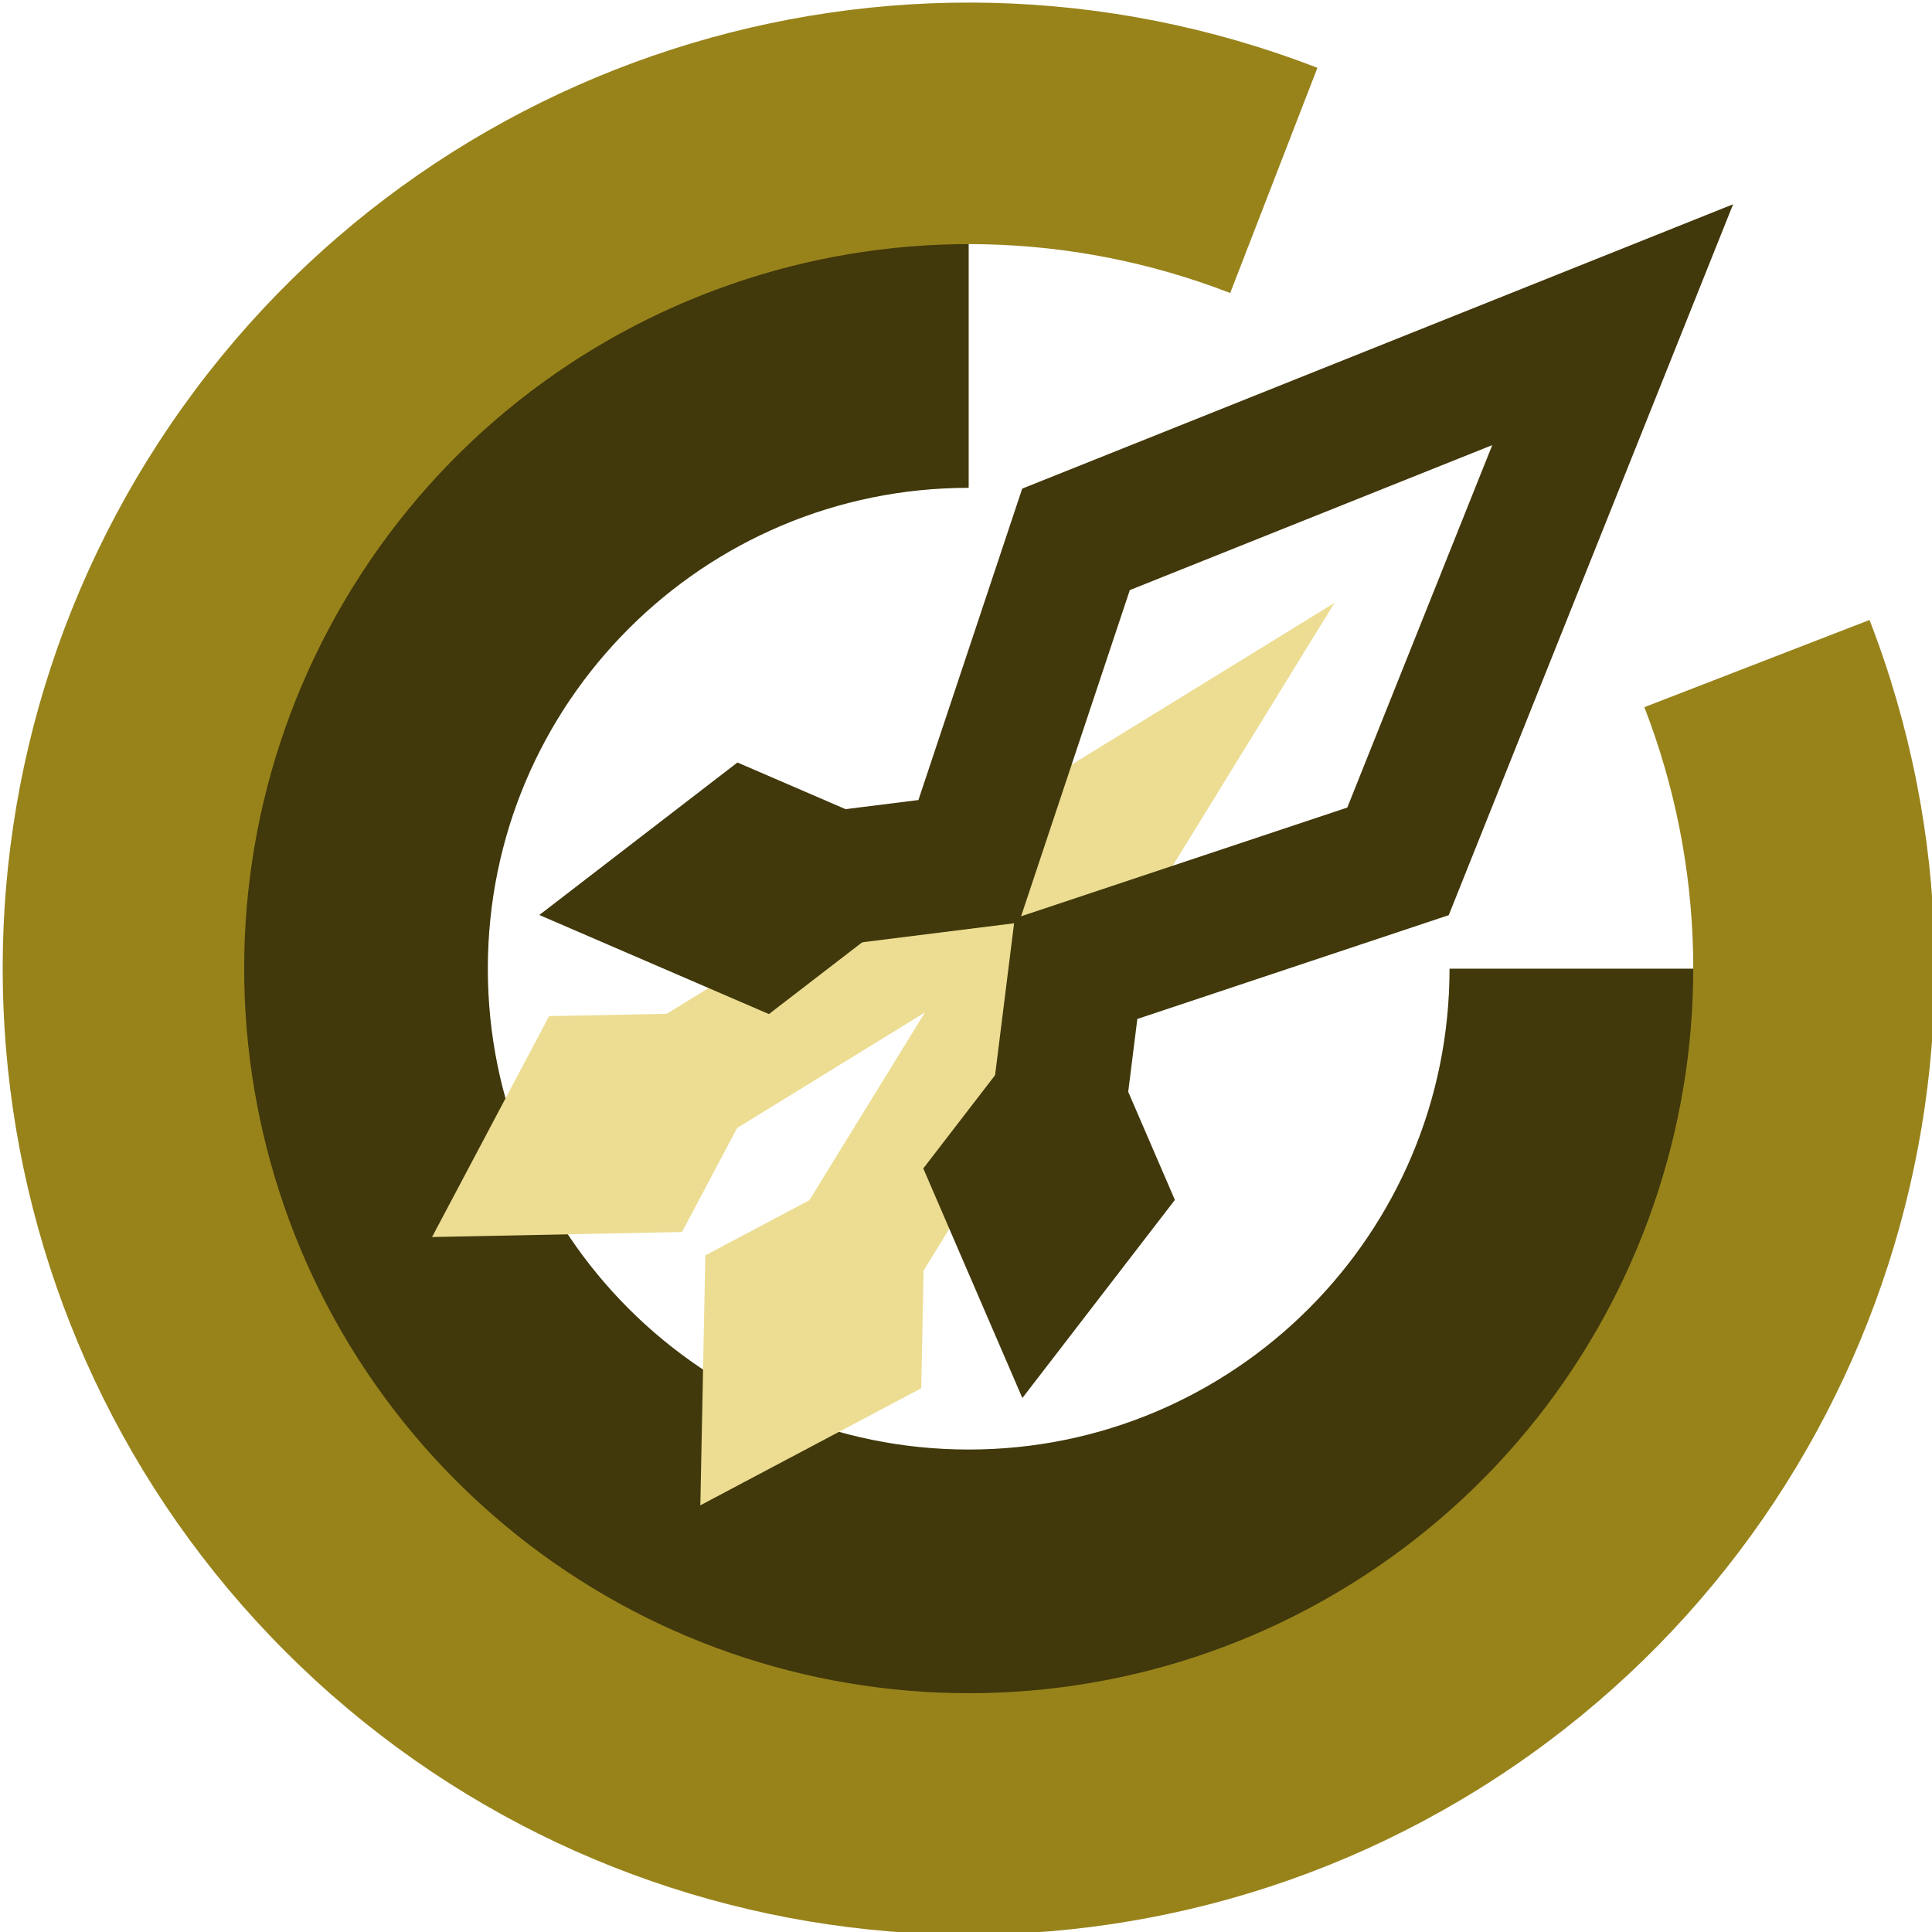
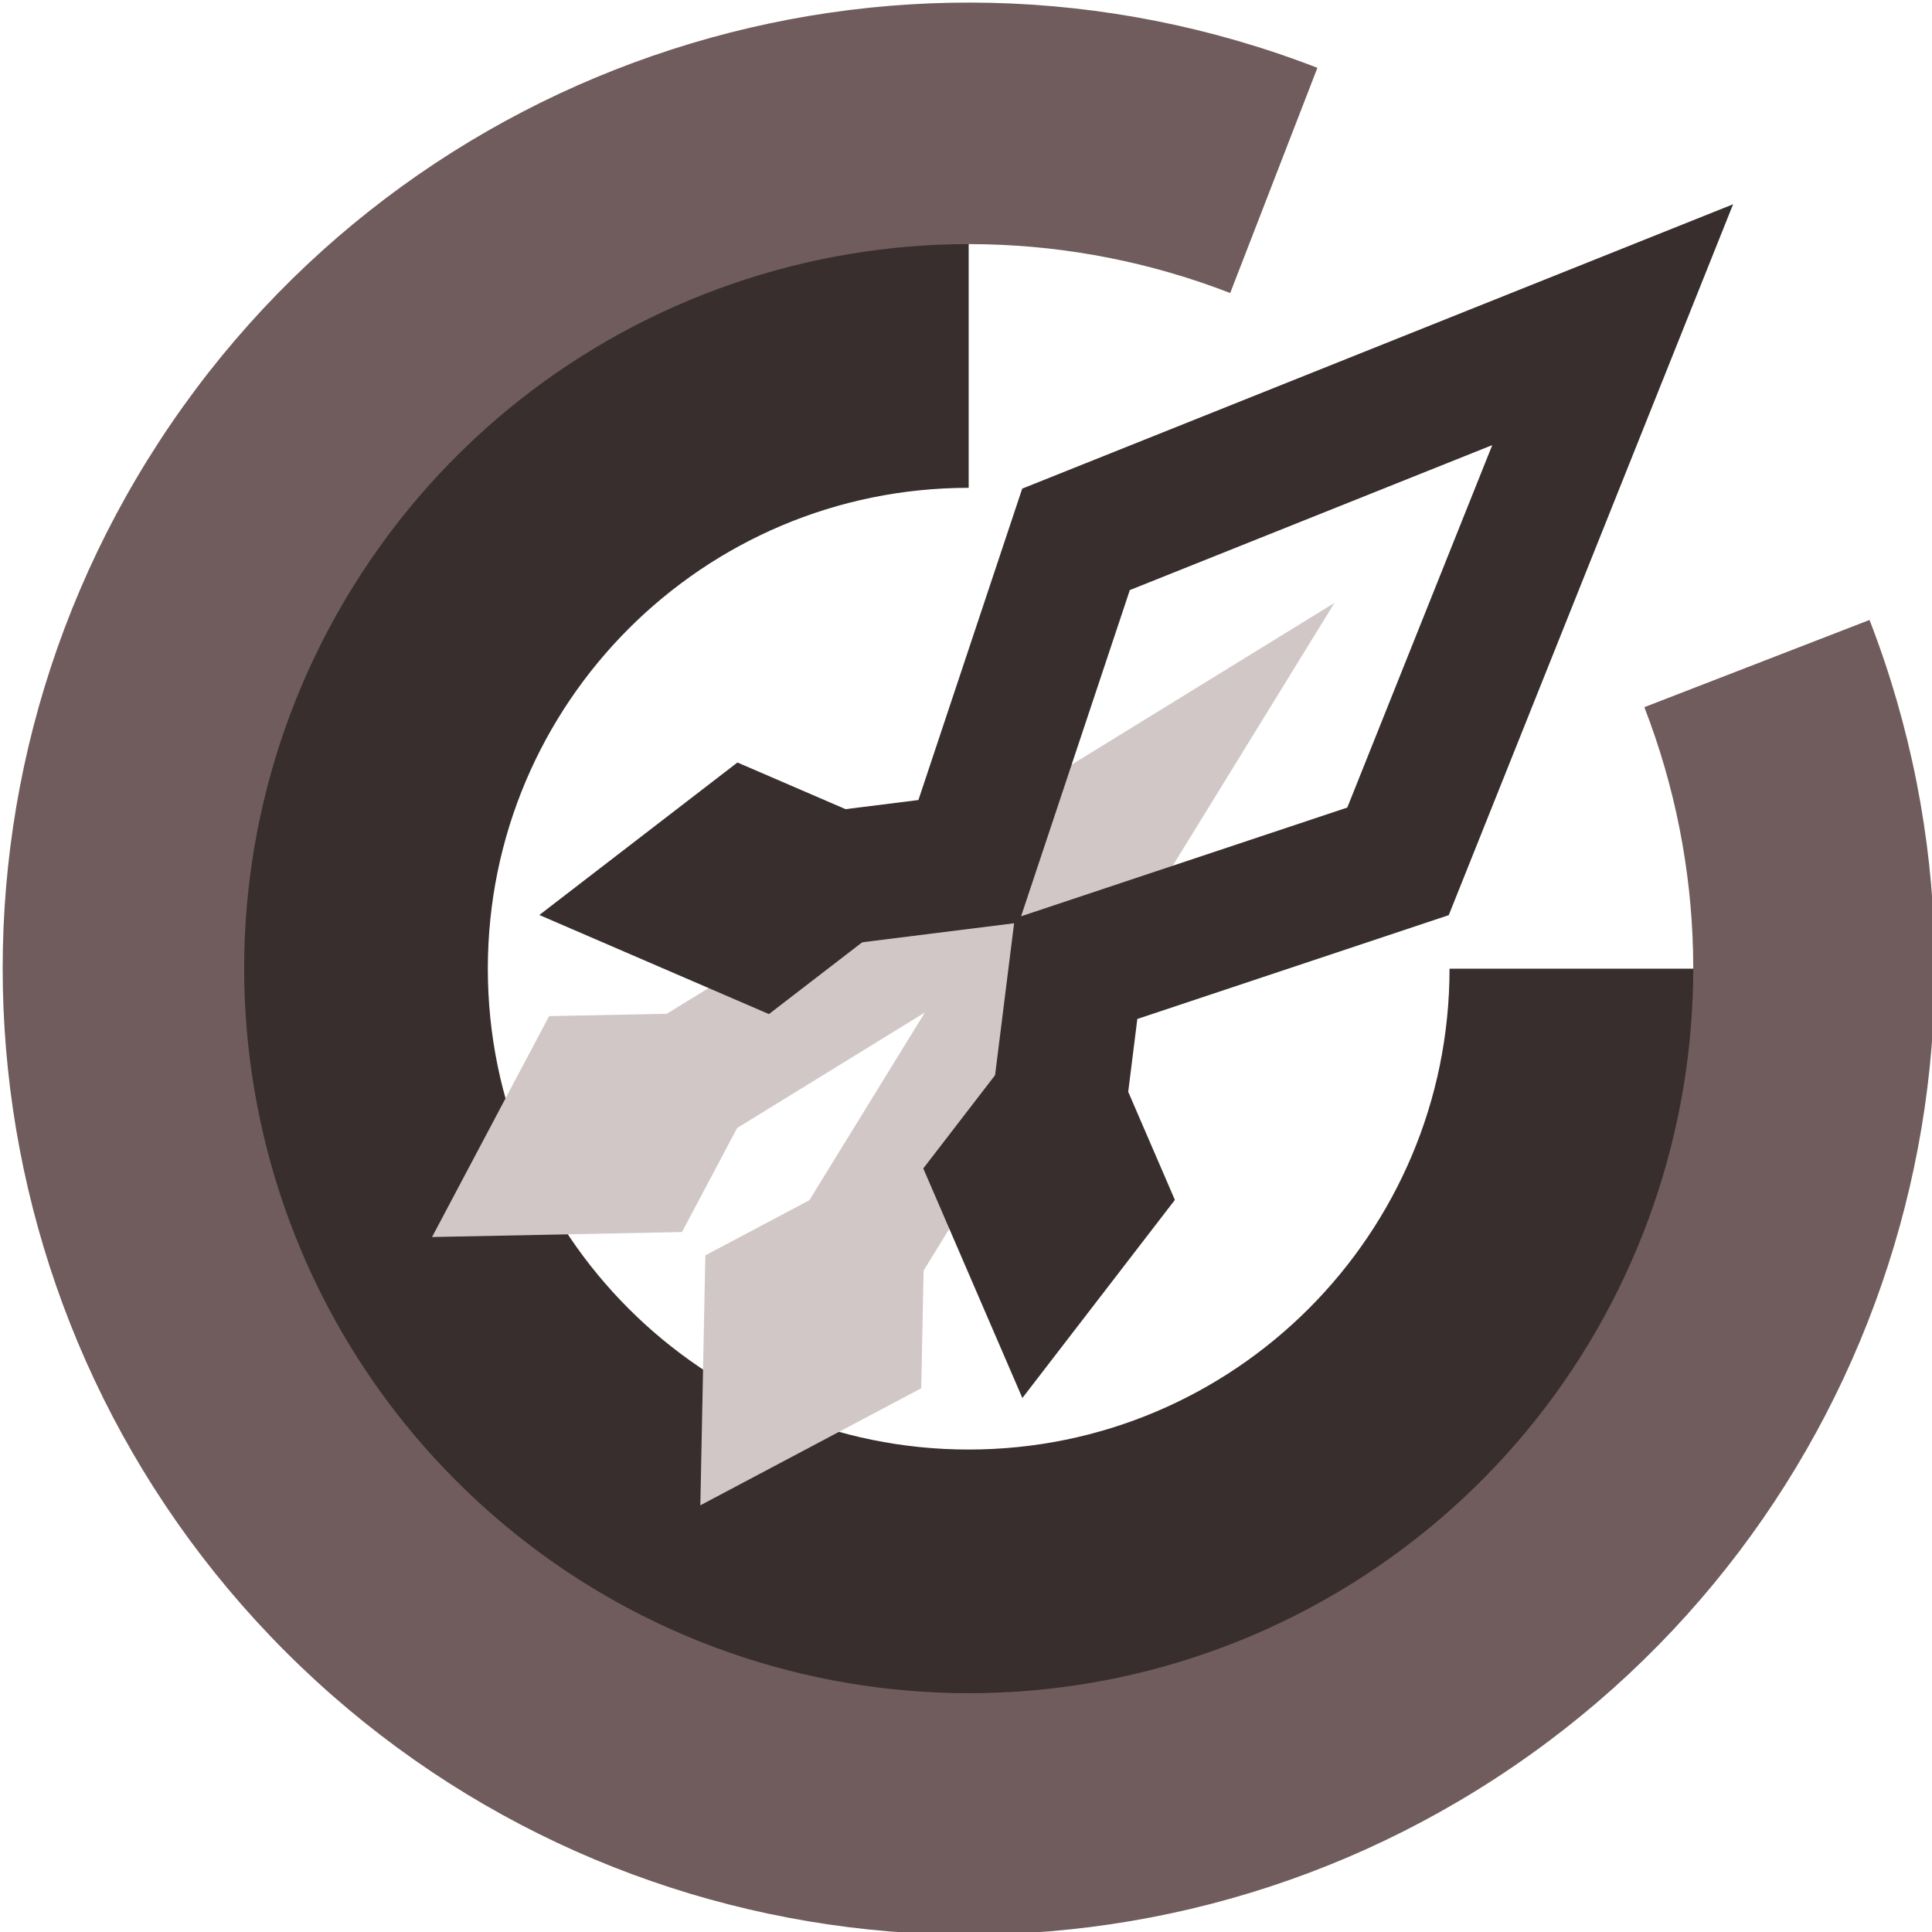
<svg xmlns="http://www.w3.org/2000/svg" version="1.1" width="360px" height="360px" viewBox="-0.5 -0.5 360 360">
  <g>
-     <path d="M 320 180 C 320 257.32 257.32 320 180 320 C 102.68 320 40 257.32 40 180 C 40 102.68 102.68 40 180 40 L 180 90.4 C 130.52 90.4 90.4 130.52 90.4 180 C 90.4 229.48 130.52 269.6 180 269.6 C 229.48 269.6 269.6 229.48 269.6 180 Z" fill="hsl(50, 70%, 15%)" stroke="none" pointer-events="all" />
-     <path d="M 347.86 115.02 C 378.58 194.37 349.54 284.38 278.25 330.82 C 206.96 377.26 112.88 367.44 52.72 307.28 C -7.44 247.12 -17.26 153.04 29.18 81.75 C 75.62 10.46 165.63 -18.58 244.98 12.14 L 228.73 54.1 C 169.22 31.07 101.71 52.85 66.88 106.31 C 32.05 159.78 39.42 230.34 84.54 275.46 C 129.66 320.58 200.22 327.95 253.69 293.12 C 307.15 258.29 328.93 190.78 305.9 131.27 Z" fill="hsl(50, 70%, 35%)" stroke="none" pointer-events="all" />
-     <path d="M 127.4 200.83 L 210 150 L 159.17 232.6" fill="none" stroke="hsl(50, 70%, 75%)" stroke-width="25" stroke-miterlimit="10" pointer-events="stroke" />
-     <path d="M 101 217.08 L 109.42 201.19 L 127.4 200.83 L 118.98 216.72 Z" fill="#7d7d7d" stroke="hsl(50, 70%, 75%)" stroke-width="25" stroke-miterlimit="10" pointer-events="all" />
-     <path d="M 142.92 259 L 143.28 241.02 L 159.17 232.6 L 158.81 250.58 Z" fill="#7d7d7d" stroke="hsl(50, 70%, 75%)" stroke-width="25" stroke-miterlimit="10" pointer-events="all" />
-     <path d="M 155.23 163.1 L 180 160 L 200 100 L 300 60 L 260 160 L 200 180 L 196.9 204.77" fill="none" stroke="hsl(50, 70%, 15%)" stroke-width="25" stroke-miterlimit="10" pointer-events="stroke" />
-     <path d="M 124.46 166.94 L 138.71 155.97 L 155.23 163.1 L 140.98 174.07 Z" fill="#000000" stroke="hsl(50, 70%, 15%)" stroke-width="25" stroke-miterlimit="10" pointer-events="all" />
-     <path d="M 193.06 235.54 L 185.93 219.02 L 196.9 204.77 L 204.03 221.29 Z" fill="#000000" stroke="hsl(50, 70%, 15%)" stroke-width="25" stroke-miterlimit="10" pointer-events="all" />
+     <path d="M 320 180 C 320 257.32 257.32 320 180 320 C 102.68 320 40 257.32 40 180 C 40 102.68 102.68 40 180 40 L 180 90.4 C 130.52 90.4 90.4 130.52 90.4 180 C 90.4 229.48 130.52 269.6 180 269.6 C 229.48 269.6 269.6 229.48 269.6 180 Z" fill="hsl(0, 10%, 20%)" stroke="none" pointer-events="all" />
+     <path d="M 347.86 115.02 C 378.58 194.37 349.54 284.38 278.25 330.82 C 206.96 377.26 112.88 367.44 52.72 307.28 C -7.44 247.12 -17.26 153.04 29.18 81.75 C 75.62 10.46 165.63 -18.58 244.98 12.14 L 228.73 54.1 C 169.22 31.07 101.71 52.85 66.88 106.31 C 32.05 159.78 39.42 230.34 84.54 275.46 C 129.66 320.58 200.22 327.95 253.69 293.12 C 307.15 258.29 328.93 190.78 305.9 131.27 Z" fill="hsl(0, 10%, 40%)" stroke="none" pointer-events="all" />
+     <path d="M 127.4 200.83 L 210 150 L 159.17 232.6" fill="none" stroke="hsl(0, 10%, 80%)" stroke-width="25" stroke-miterlimit="10" pointer-events="stroke" />
+     <path d="M 101 217.08 L 109.42 201.19 L 127.4 200.83 L 118.98 216.72 Z" fill="#7d7d7d" stroke="hsl(0, 10%, 80%)" stroke-width="25" stroke-miterlimit="10" pointer-events="all" />
+     <path d="M 142.92 259 L 143.28 241.02 L 159.17 232.6 L 158.81 250.58 Z" fill="#7d7d7d" stroke="hsl(0, 10%, 80%)" stroke-width="25" stroke-miterlimit="10" pointer-events="all" />
+     <path d="M 155.23 163.1 L 180 160 L 200 100 L 300 60 L 260 160 L 200 180 L 196.9 204.77" fill="none" stroke="hsl(0, 10%, 20%)" stroke-width="25" stroke-miterlimit="10" pointer-events="stroke" />
+     <path d="M 124.46 166.94 L 138.71 155.97 L 155.23 163.1 L 140.98 174.07 Z" fill="#000000" stroke="hsl(0, 10%, 20%)" stroke-width="25" stroke-miterlimit="10" pointer-events="all" />
+     <path d="M 193.06 235.54 L 185.93 219.02 L 196.9 204.77 L 204.03 221.29 Z" fill="#000000" stroke="hsl(0, 10%, 20%)" stroke-width="25" stroke-miterlimit="10" pointer-events="all" />
  </g>
</svg>
